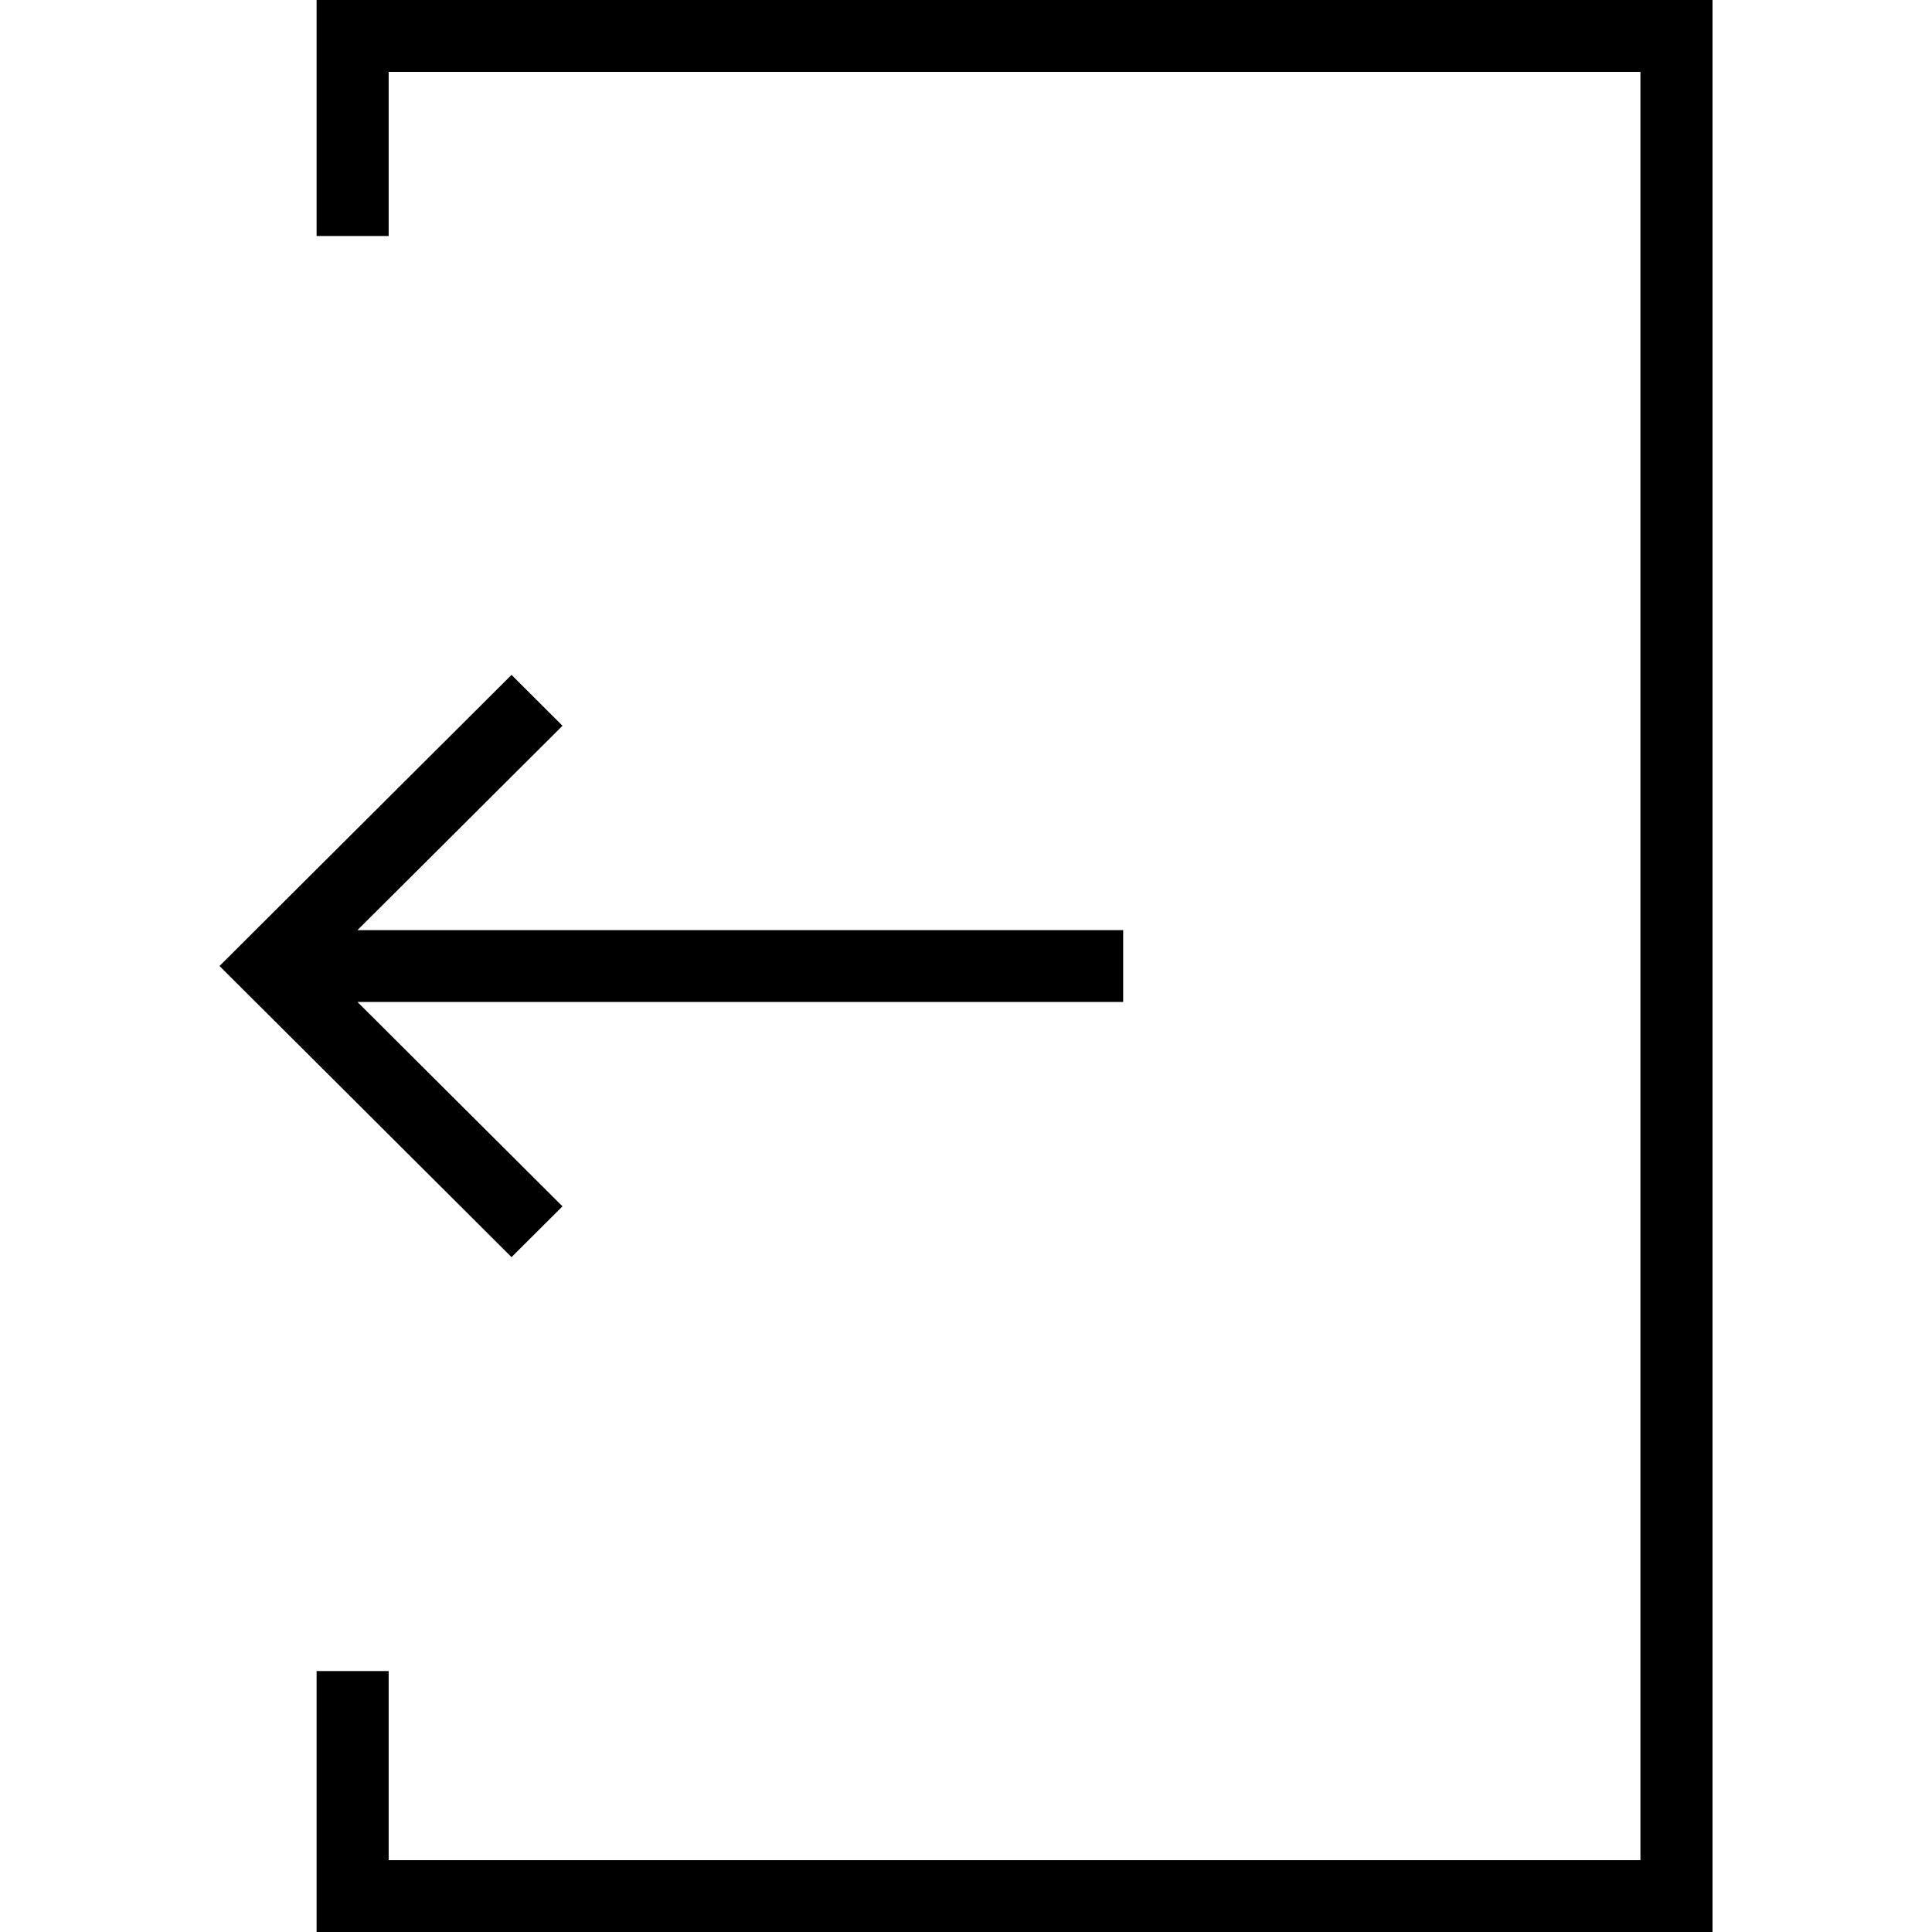
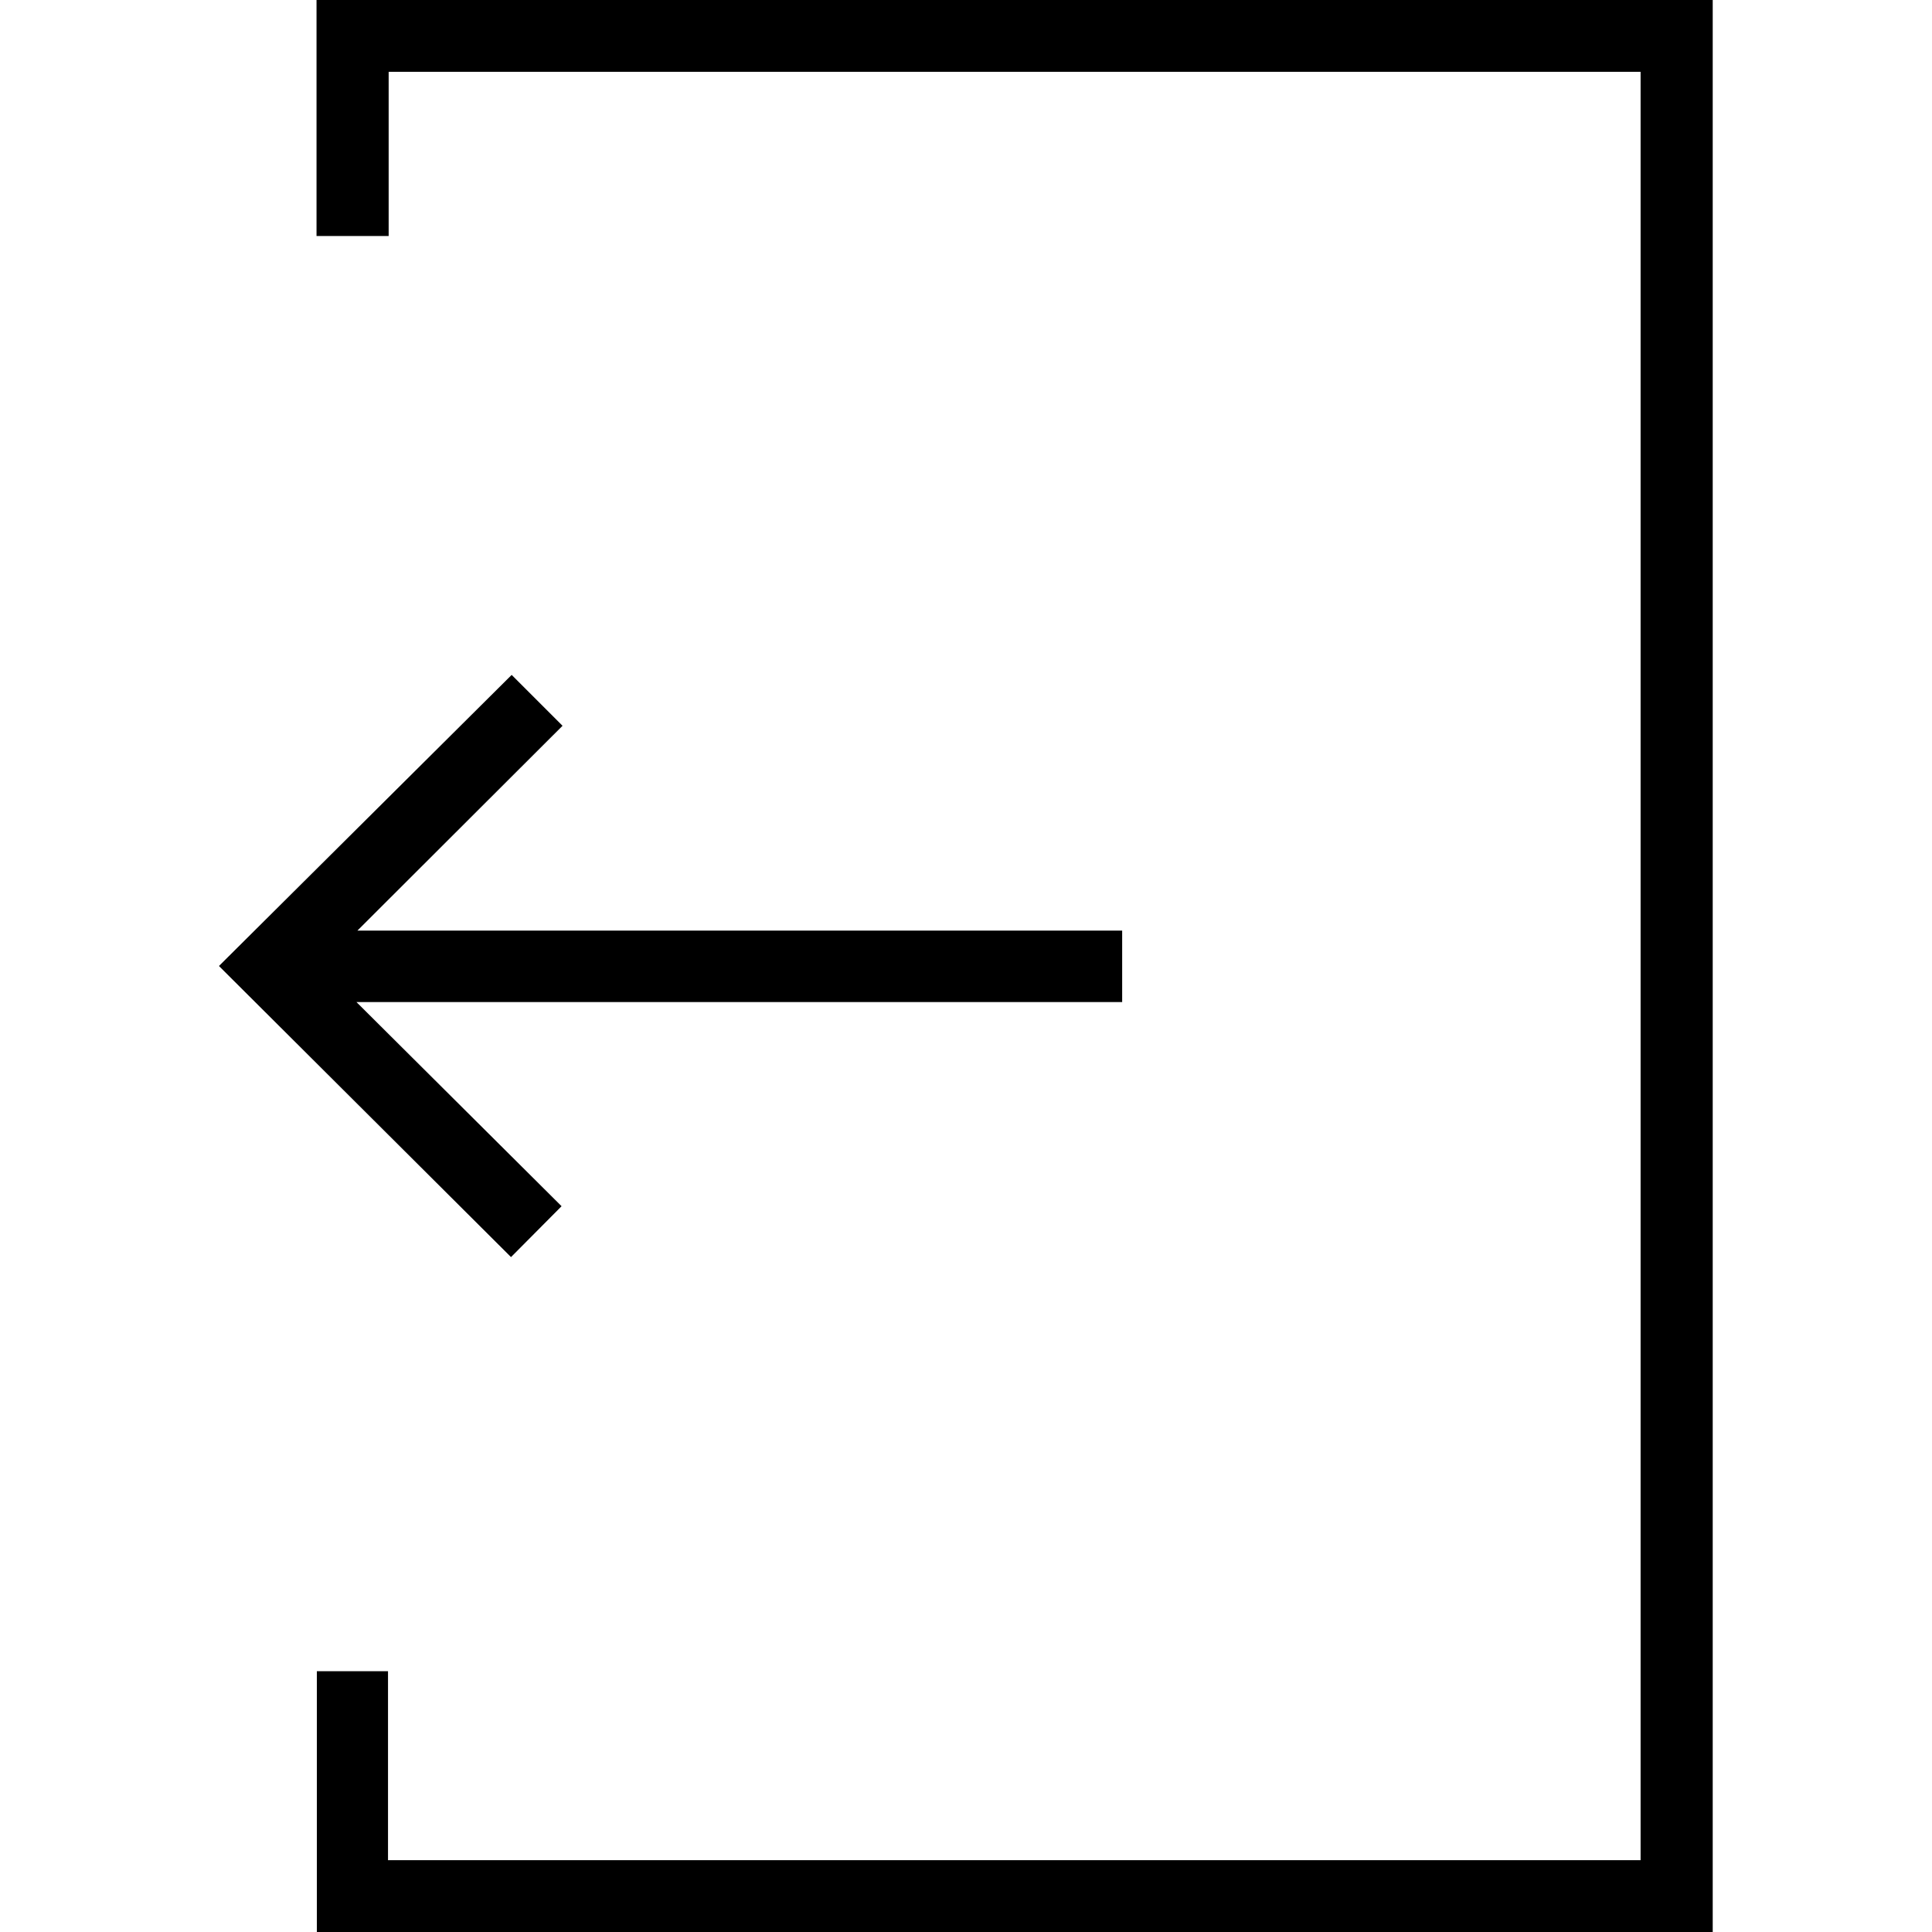
- <svg xmlns="http://www.w3.org/2000/svg" version="1.1" id="layers" x="0px" y="0px" width="60px" height="60px" viewBox="0 0 60 60" style="enable-background:new 0 0 60 60;" xml:space="preserve">
-   <style type="text/css">
- 	.st0{fill-rule:evenodd;clip-rule:evenodd;fill:#231F20;}
- 	.st1{fill:#231F20;}
- 	.st2{fill-rule:evenodd;clip-rule:evenodd;}
- 	.st3{fill:#202020;}
- </style>
-   <g>
-     <g>
-       <path d="M9.832,0v7.33h2.238V2.232h38.875v55.537H12.07v-5.873H9.832V60h43.352V0H9.832z M15.886,20.959l-9.069,9.041l9.069,9.041    l1.583-1.577l-6.368-6.347h23.78v-2.231h-23.78l6.368-6.347L15.886,20.959z" />
-     </g>
-   </g>
+ <svg xmlns="http://www.w3.org/2000/svg" width="60" height="60" viewBox="0 0 60 60">
+   <path d="M9.83 0v7.33h2.24v-5.1h38.88v55.54h-38.9V51.9H9.84V60h43.35V0H9.83zm6.06 20.96L6.8 30l9.07 9.04 1.57-1.58-6.37-6.34h23.78V28.9H11.1l6.37-6.36-1.58-1.58z" />
</svg>
